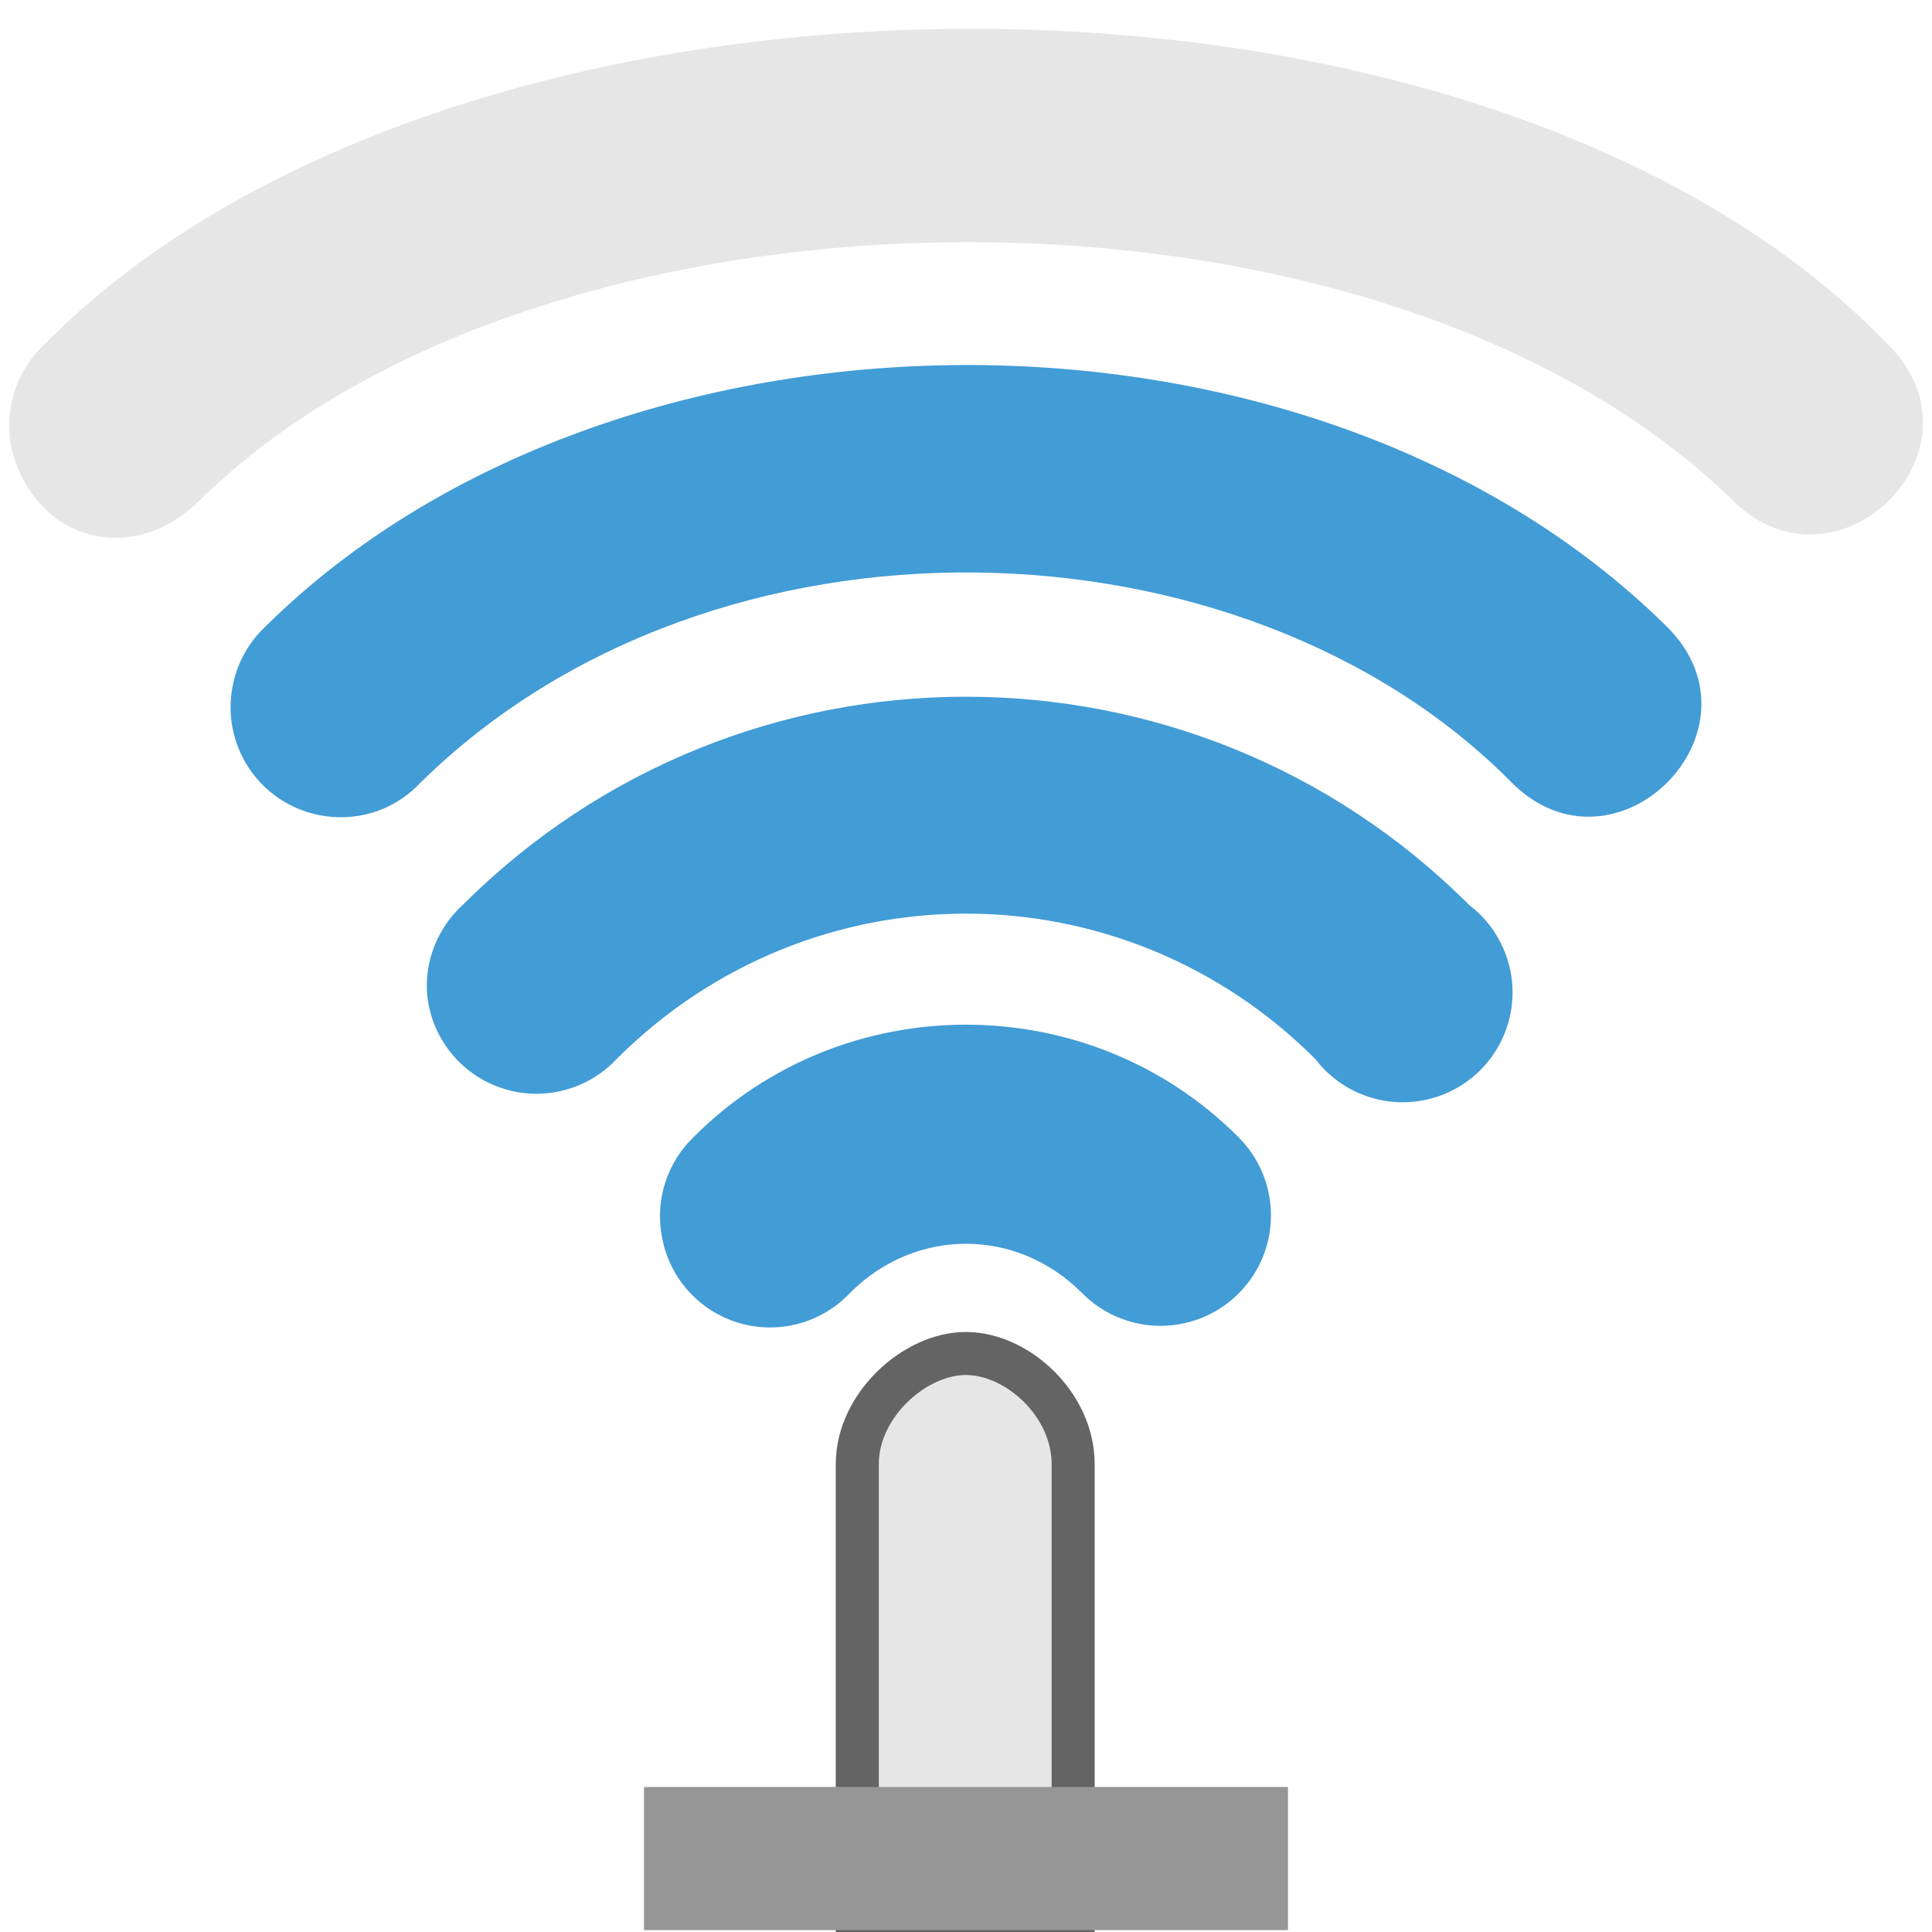
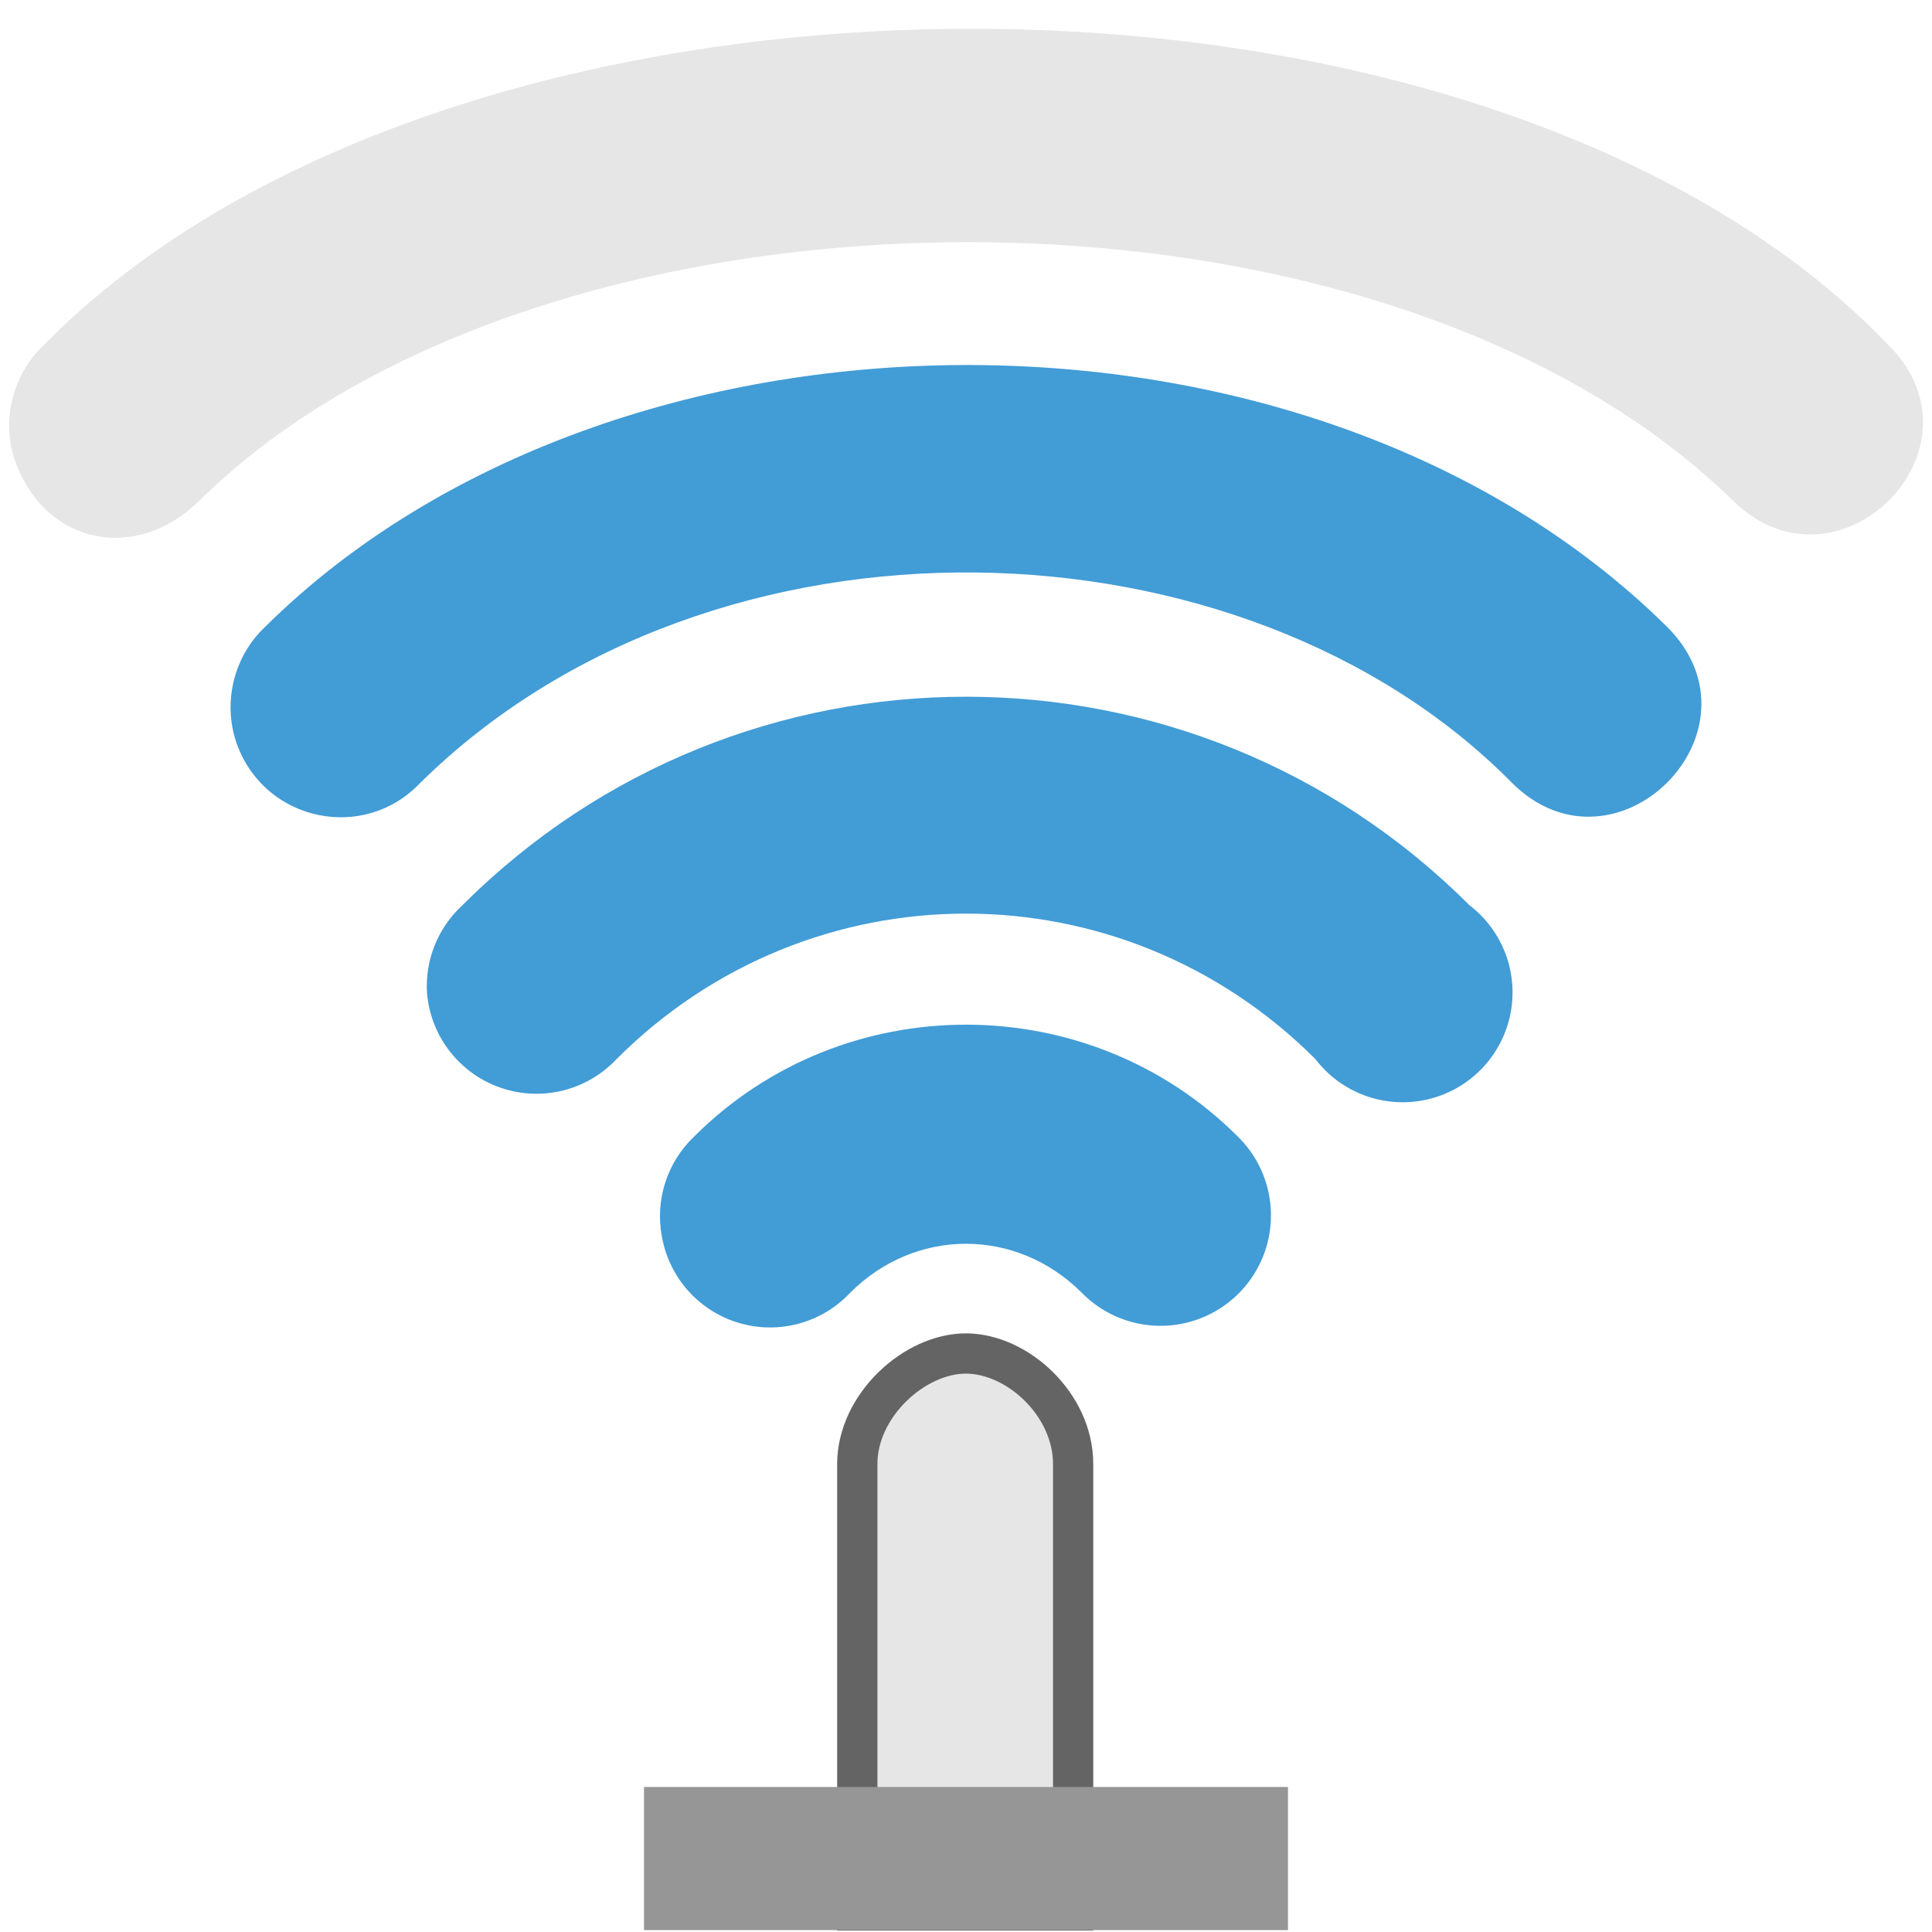
<svg xmlns="http://www.w3.org/2000/svg" width="48" version="1.1" height="48">
  <g style="color:#000;fill:#429cd6">
-     <path style="stroke-width:2.14" d="m 16.443,30.713 a 2.729,2.729 0 0,0 4.681,1.404 c 1.621,-1.621 4.13,-1.621 5.751,0 a 2.743,2.743 0 1,0 3.879,-3.879 c -3.707,-3.707 -9.802,-3.707 -13.509,0 a 2.729,2.729 0 0,0 -0.803,2.474 z " />
-     <path style="stroke-width:4.708" d="m 10.611,24.694 a 2.729,2.729 0 0,0 4.708,1.618 c 4.818,-4.818 12.543,-4.818 17.361,0 a 2.729,2.729 0 1,0 3.825,-3.825 c -6.903,-6.903 -18.108,-6.903 -25.012,0 a 2.729,2.729 0 0,0 -0.883,2.207 z " />
-     <path style="stroke-width:7.276" d="m 10.451,19.441 c 7.292,-7.172 20.446,-6.741 27.105,0 2.577,2.578 6.442,-1.288 3.865,-3.865 -8.896,-8.792 -26.201,-8.559 -34.836,0 -0.804,0.757 -1.067,1.942 -0.682,2.956 0.718,1.894 3.163,2.387 4.547,0.909 z " />
+     <path d="m 16.443,30.713 a 2.729,2.729 0 0,0 4.681,1.404 c 1.621,-1.621 4.13,-1.621 5.751,0 a 2.743,2.743 0 1,0 3.879,-3.879 c -3.707,-3.707 -9.802,-3.707 -13.509,0 a 2.729,2.729 0 0,0 -0.803,2.474 z " />
+     <path d="m 10.611,24.694 a 2.729,2.729 0 0,0 4.708,1.618 c 4.818,-4.818 12.543,-4.818 17.361,0 a 2.729,2.729 0 1,0 3.825,-3.825 c -6.903,-6.903 -18.108,-6.903 -25.012,0 a 2.729,2.729 0 0,0 -0.883,2.207 z " />
+     <path d="m 10.451,19.441 c 7.292,-7.172 20.446,-6.741 27.105,0 2.577,2.578 6.442,-1.288 3.865,-3.865 -8.896,-8.792 -26.201,-8.559 -34.836,0 -0.804,0.757 -1.067,1.942 -0.682,2.956 0.718,1.894 3.163,2.387 4.547,0.909 z " />
  </g>
-   <path style="fill:#e6e6e6;stroke:#646464;stroke-width:1.069" d="m 24.009,33.627 c -1.277,-0.008 -2.71,1.284 -2.71,2.747 v 11.092 h 5.363 v -11.092 c 0,-1.478 -1.377,-2.738 -2.654,-2.747 z " />
-   <rect width="16" x="16" y="44.397" height="3.556" style="fill:#969696;stroke-width:.306" />
-   <path style="opacity:.3;fill:#ababab;color:#000;stroke-width:7.276" d="m 4.952,12.441 c 8.505,-8.409 29.188,-8.721 38.105,0 2.606,2.548 6.442,-1.288 3.865,-3.865 -10.124,-10.56 -35.633,-10.402 -45.836,0 -0.804,0.757 -1.071,1.943 -0.682,2.956 0.776,2.02 3.005,2.434 4.547,0.909 Z " />
+   <path style="fill:#e6e6e6;stroke:#646464" d="m 24.009,33.627 c -1.277,-0.008 -2.71,1.284 -2.71,2.747 v 11.092 h 5.363 v -11.092 c 0,-1.478 -1.377,-2.738 -2.654,-2.747 z " />
+   <rect width="16" x="16" y="44.397" height="3.556" style="fill:#969696" />
+   <path style="opacity:.3;fill:#ababab;color:#000" d="m 4.952,12.441 c 8.505,-8.409 29.188,-8.721 38.105,0 2.606,2.548 6.442,-1.288 3.865,-3.865 -10.124,-10.56 -35.633,-10.402 -45.836,0 -0.804,0.757 -1.071,1.943 -0.682,2.956 0.776,2.02 3.005,2.434 4.547,0.909 Z " />
</svg>
